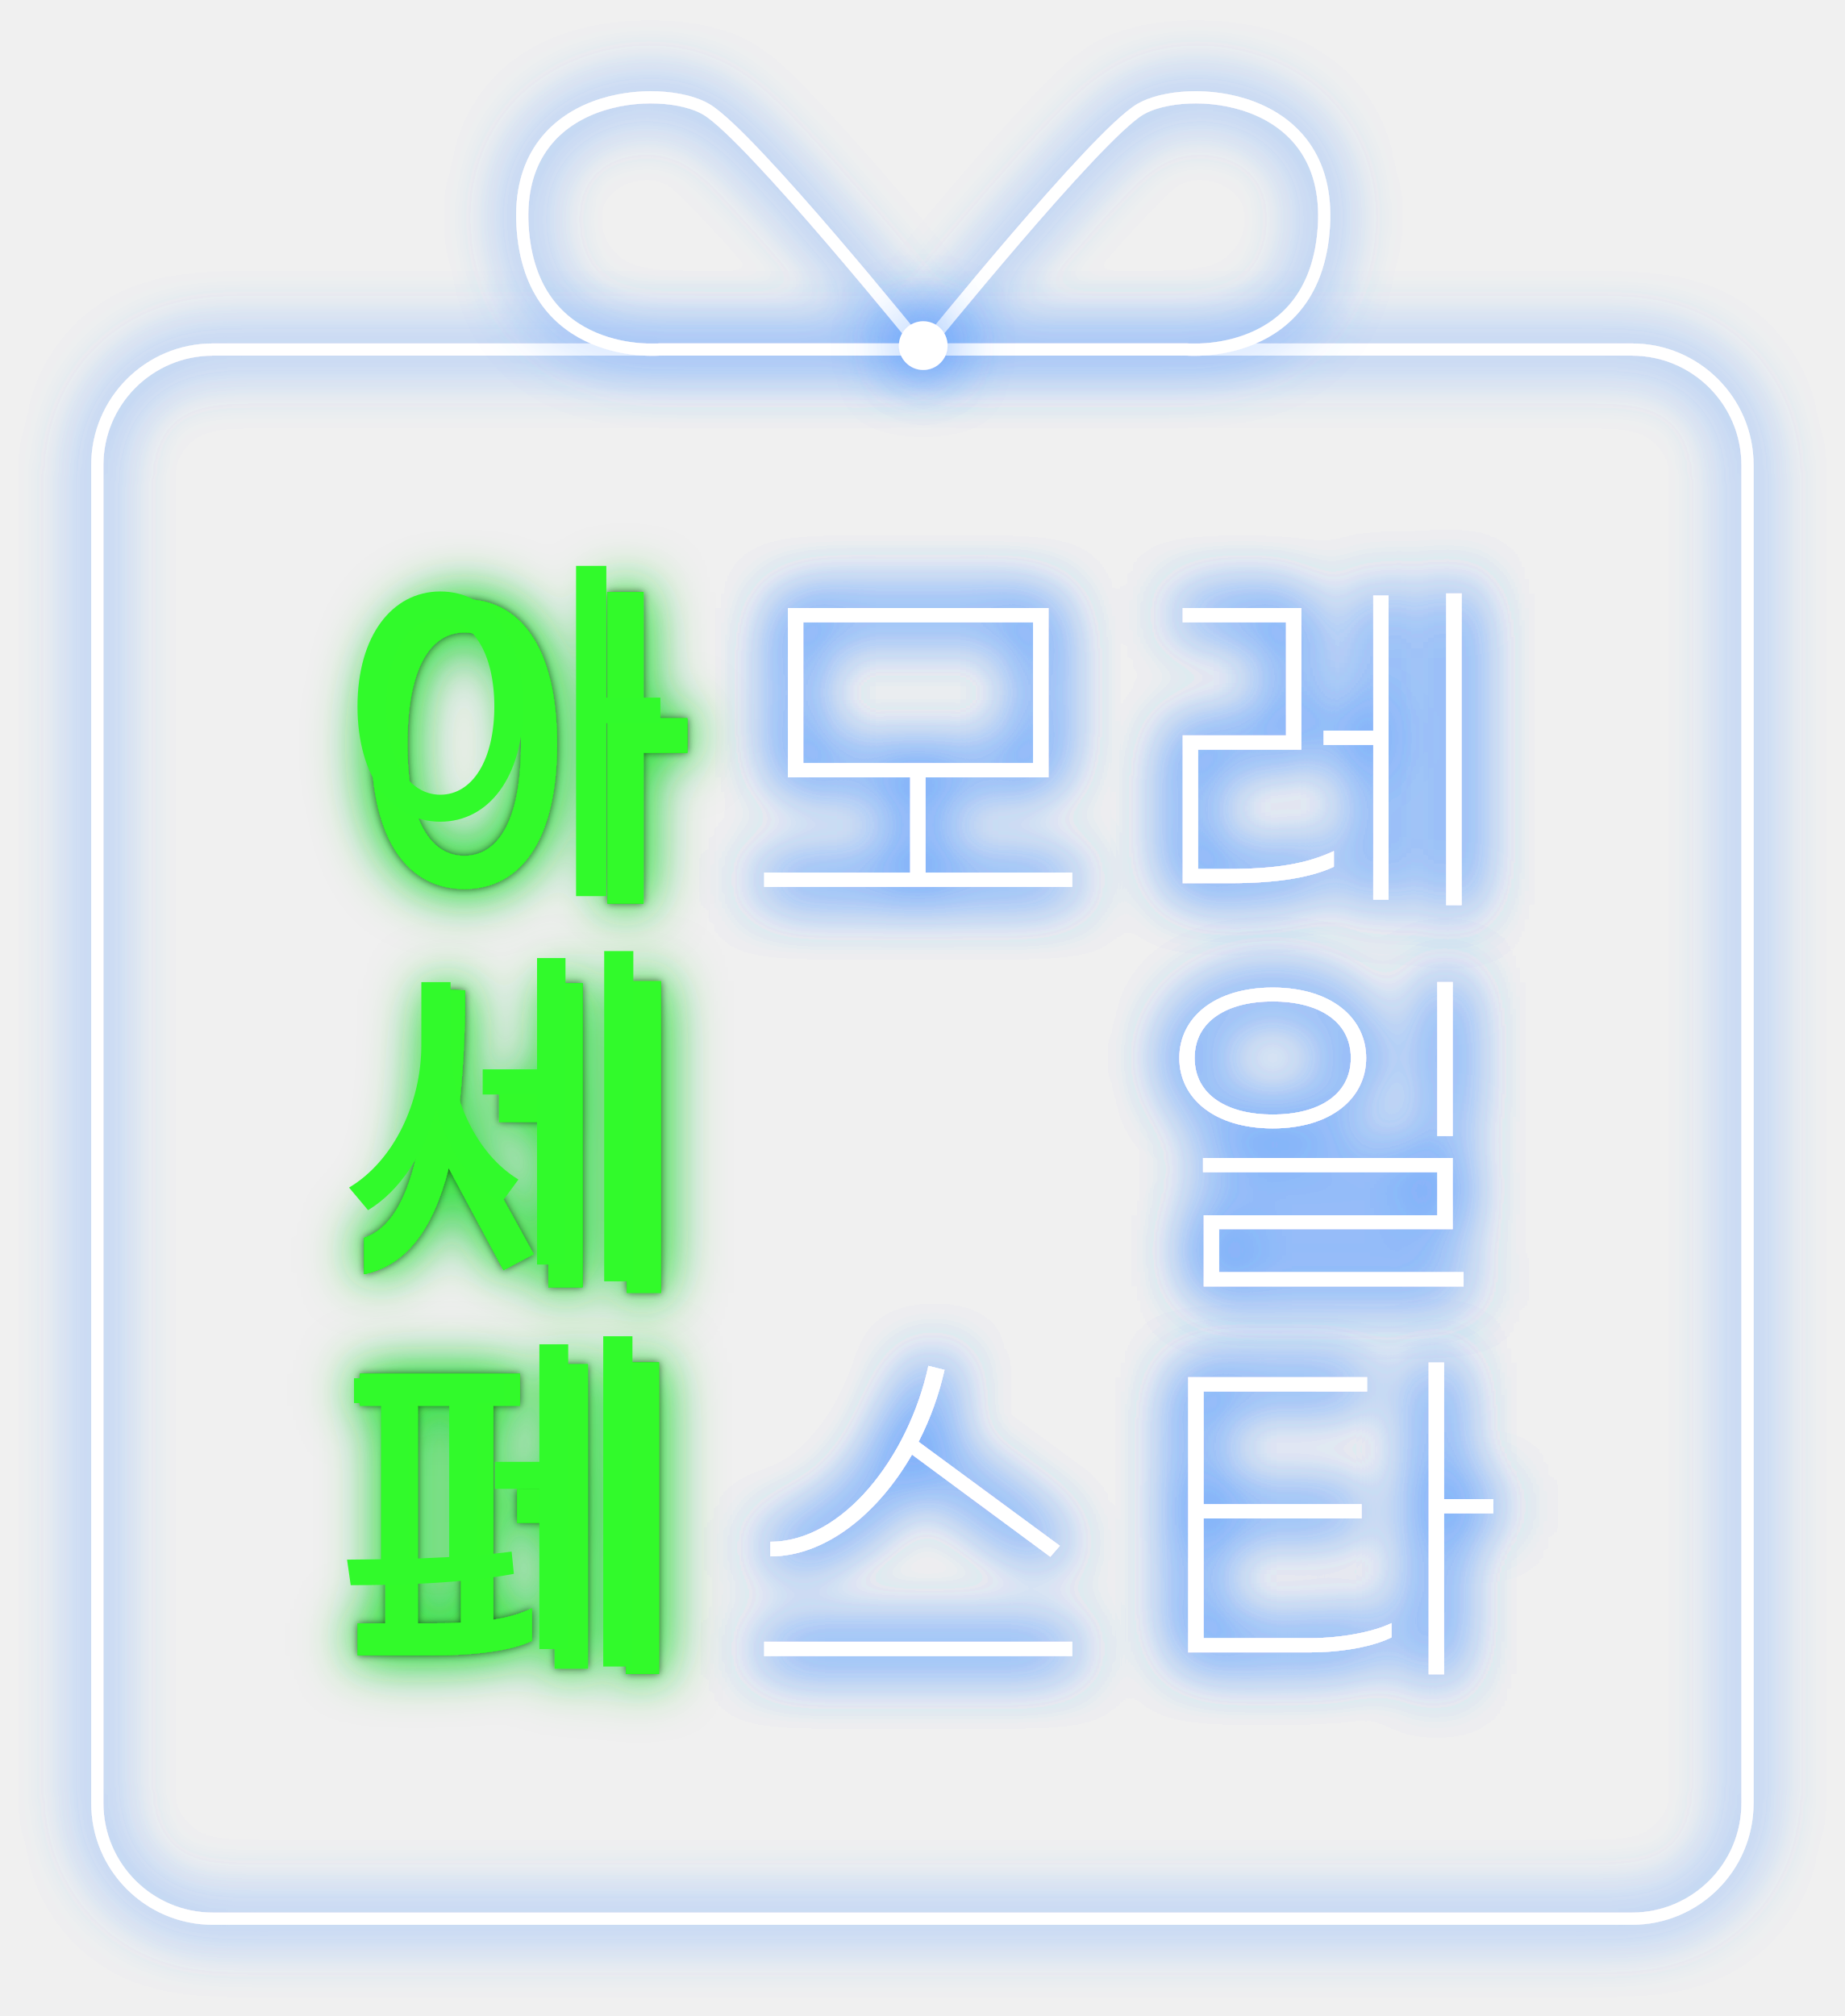
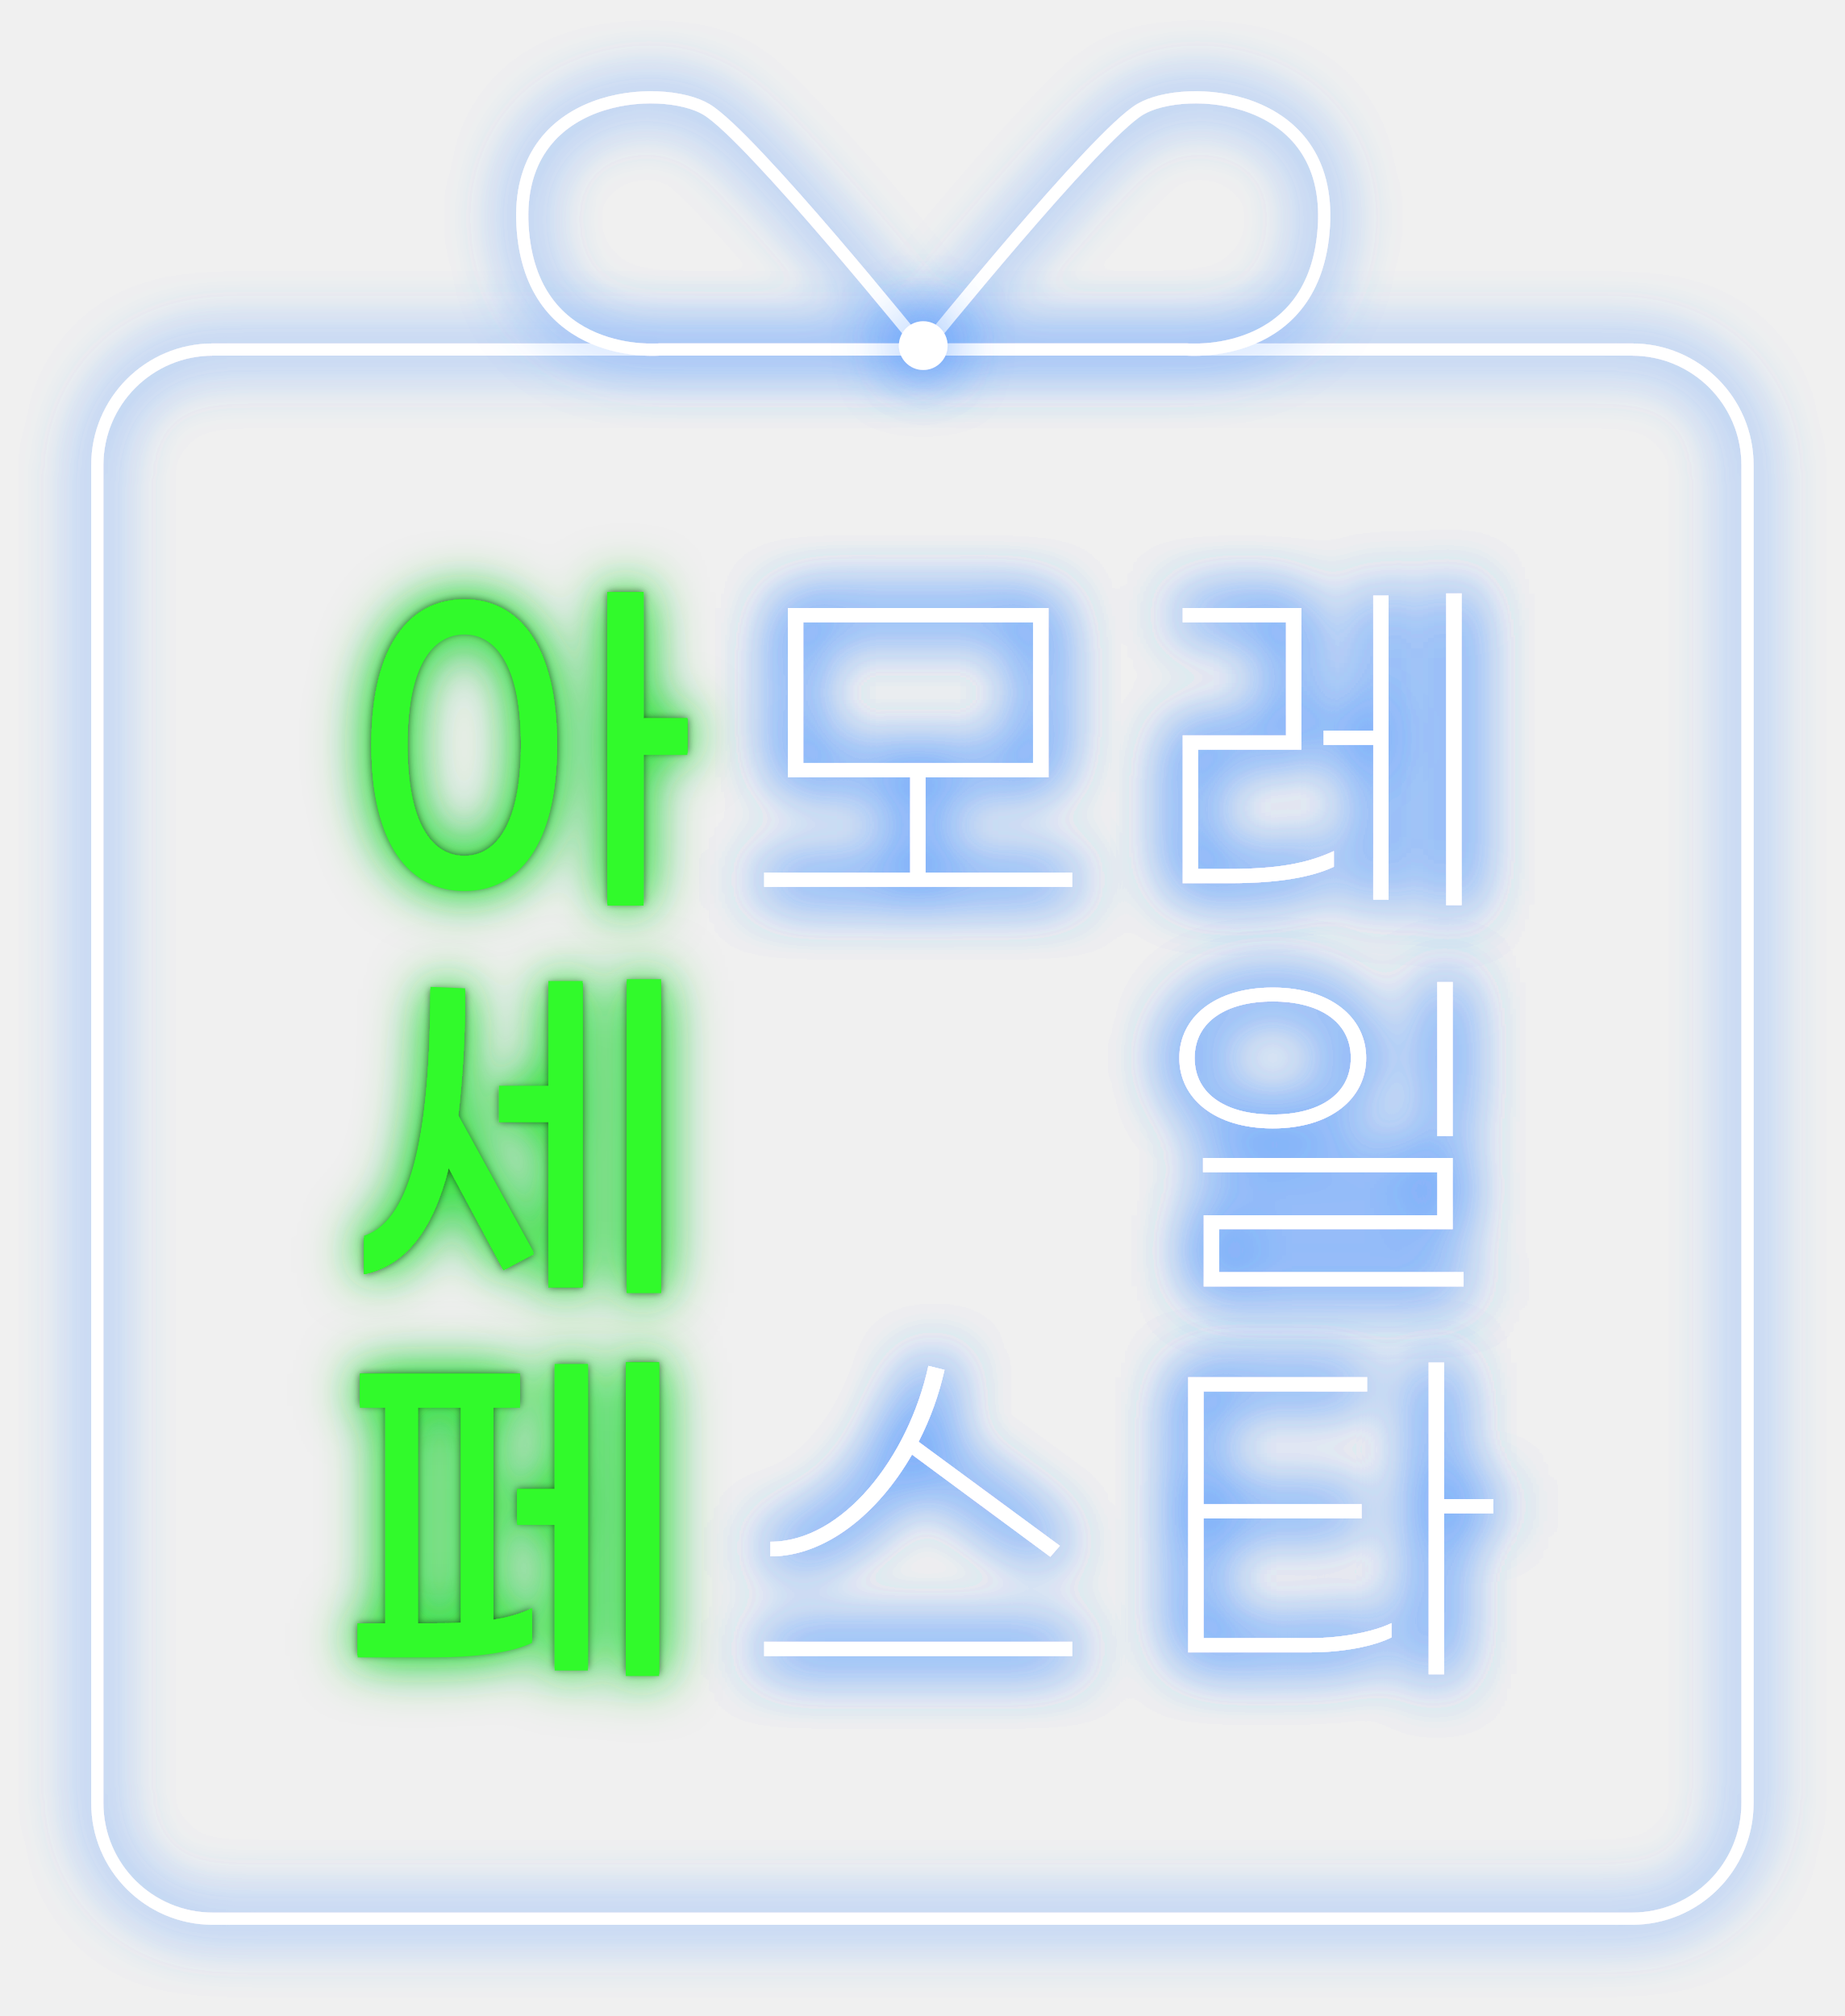
<svg xmlns="http://www.w3.org/2000/svg" width="455" height="497.209" viewBox="0 0 455 497.209">
  <defs>
-     <filter id="패스_2524" x="165.98" y="313.557" width="224.819" height="121.86" filterUnits="userSpaceOnUse">
+     <filter id="패스_2524" x="165.98" y="313.557" width="224.82" height="121.86" filterUnits="userSpaceOnUse">
      <feOffset input="SourceAlpha" />
      <feGaussianBlur stdDeviation="7.5" result="blur" />
      <feFlood flood-color="#4d95ff" />
      <feComposite operator="in" in2="blur" />
      <feComposite in="SourceGraphic" />
    </filter>
-     <filter id="패스_2523" x="165.98" y="123.861" width="216.989" height="121.86" filterUnits="userSpaceOnUse">
+     <filter id="패스_2523" x="165.98" y="123.861" width="216.99" height="121.86" filterUnits="userSpaceOnUse">
      <feOffset input="SourceAlpha" />
      <feGaussianBlur stdDeviation="7.5" result="blur-2" />
      <feFlood flood-color="#4d95ff" />
      <feComposite operator="in" in2="blur-2" />
      <feComposite in="SourceGraphic" />
    </filter>
-     <filter id="패스_2519" x="268.36" y="219.709" width="115.109" height="120.06" filterUnits="userSpaceOnUse">
+     <filter id="패스_2519" x="268.36" y="219.709" width="115.11" height="120.06" filterUnits="userSpaceOnUse">
      <feOffset input="SourceAlpha" />
      <feGaussianBlur stdDeviation="7.5" result="blur-3" />
      <feFlood flood-color="#4d95ff" />
      <feComposite operator="in" in2="blur-3" />
      <feComposite in="SourceGraphic" />
    </filter>
-     <filter id="패스_2524-2" x="165.98" y="313.557" width="224.819" height="121.86" filterUnits="userSpaceOnUse">
+     <filter id="패스_2524-2" x="165.98" y="313.557" width="224.82" height="121.86" filterUnits="userSpaceOnUse">
      <feOffset input="SourceAlpha" />
      <feGaussianBlur stdDeviation="7.5" result="blur-4" />
      <feFlood flood-color="#4d95ff" />
      <feComposite operator="in" in2="blur-4" />
      <feComposite in="SourceGraphic" />
    </filter>
-     <filter id="패스_2523-2" x="165.98" y="123.861" width="216.989" height="121.86" filterUnits="userSpaceOnUse">
+     <filter id="패스_2523-2" x="165.98" y="123.861" width="216.99" height="121.86" filterUnits="userSpaceOnUse">
      <feOffset input="SourceAlpha" />
      <feGaussianBlur stdDeviation="7.5" result="blur-5" />
      <feFlood flood-color="#4d95ff" />
      <feComposite operator="in" in2="blur-5" />
      <feComposite in="SourceGraphic" />
    </filter>
-     <filter id="패스_2519-2" x="268.36" y="219.709" width="115.109" height="120.06" filterUnits="userSpaceOnUse">
+     <filter id="패스_2519-2" x="268.36" y="219.709" width="115.11" height="120.06" filterUnits="userSpaceOnUse">
      <feOffset input="SourceAlpha" />
      <feGaussianBlur stdDeviation="7.5" result="blur-6" />
      <feFlood flood-color="#4d95ff" />
      <feComposite operator="in" in2="blur-6" />
      <feComposite in="SourceGraphic" />
    </filter>
    <filter id="패스_2533" x="69.09" y="123.502" width="122.94" height="121.86" filterUnits="userSpaceOnUse">
      <feOffset input="SourceAlpha" />
      <feGaussianBlur stdDeviation="7.5" result="blur-7" />
      <feFlood flood-color="#00b52e" />
      <feComposite operator="in" in2="blur-7" />
      <feComposite in="SourceGraphic" />
    </filter>
    <filter id="패스_2532" x="67.29" y="219.502" width="118.26" height="121.86" filterUnits="userSpaceOnUse">
      <feOffset input="SourceAlpha" />
      <feGaussianBlur stdDeviation="7.5" result="blur-8" />
      <feFlood flood-color="#00b52e" />
      <feComposite operator="in" in2="blur-8" />
      <feComposite in="SourceGraphic" />
    </filter>
    <filter id="패스_2531" x="65.71" y="313.502" width="119.34" height="121.86" filterUnits="userSpaceOnUse">
      <feOffset input="SourceAlpha" />
      <feGaussianBlur stdDeviation="7.5" result="blur-9" />
      <feFlood flood-color="#00b52e" />
      <feComposite operator="in" in2="blur-9" />
      <feComposite in="SourceGraphic" />
    </filter>
    <filter id="패스_2533-2" x="76.59" y="131.002" width="107.94" height="106.86" filterUnits="userSpaceOnUse">
      <feOffset input="SourceAlpha" />
      <feGaussianBlur stdDeviation="5" result="blur-10" />
      <feFlood flood-color="#31fa2b" flood-opacity="0.8" />
      <feComposite operator="in" in2="blur-10" />
      <feComposite in="SourceGraphic" />
    </filter>
    <filter id="패스_2532-2" x="74.79" y="227.002" width="103.26" height="106.86" filterUnits="userSpaceOnUse">
      <feOffset input="SourceAlpha" />
      <feGaussianBlur stdDeviation="5" result="blur-11" />
      <feFlood flood-color="#31fa2b" flood-opacity="0.8" />
      <feComposite operator="in" in2="blur-11" />
      <feComposite in="SourceGraphic" />
    </filter>
    <filter id="패스_2531-2" x="73.21" y="321.002" width="104.34" height="106.86" filterUnits="userSpaceOnUse">
      <feOffset input="SourceAlpha" />
      <feGaussianBlur stdDeviation="5" result="blur-12" />
      <feFlood flood-color="#31fa2b" flood-opacity="0.8" />
      <feComposite operator="in" in2="blur-12" />
      <feComposite in="SourceGraphic" />
    </filter>
    <filter id="패스_2533-3" x="88.59" y="143.002" width="83.94" height="82.86" filterUnits="userSpaceOnUse">
      <feOffset input="SourceAlpha" />
      <feGaussianBlur stdDeviation="1" result="blur-13" />
      <feFlood flood-opacity="0.6" />
      <feComposite operator="in" in2="blur-13" />
      <feComposite in="SourceGraphic" />
    </filter>
    <filter id="패스_2532-3" x="86.79" y="239.002" width="79.26" height="82.86" filterUnits="userSpaceOnUse">
      <feOffset input="SourceAlpha" />
      <feGaussianBlur stdDeviation="1" result="blur-14" />
      <feFlood flood-opacity="0.6" />
      <feComposite operator="in" in2="blur-14" />
      <feComposite in="SourceGraphic" />
    </filter>
    <filter id="패스_2531-3" x="85.21" y="333.002" width="80.34" height="82.86" filterUnits="userSpaceOnUse">
      <feOffset input="SourceAlpha" />
      <feGaussianBlur stdDeviation="1" result="blur-15" />
      <feFlood flood-opacity="0.6" />
      <feComposite operator="in" in2="blur-15" />
      <feComposite in="SourceGraphic" />
    </filter>
-     <filter id="아">
+     <filter id="패스_2537">
      <feOffset dx="1" dy="2" input="SourceAlpha" />
      <feGaussianBlur stdDeviation="1.5" result="blur-16" />
      <feFlood flood-opacity="0" result="color" />
      <feComposite operator="out" in="SourceGraphic" in2="blur-16" />
      <feComposite operator="in" in="color" />
      <feComposite operator="in" in2="SourceGraphic" />
    </filter>
-     <filter id="세">
+     <filter id="패스_2536">
      <feOffset dx="1" dy="2" input="SourceAlpha" />
      <feGaussianBlur stdDeviation="1.5" result="blur-17" />
      <feFlood flood-opacity="0" result="color-2" />
      <feComposite operator="out" in="SourceGraphic" in2="blur-17" />
      <feComposite operator="in" in="color-2" />
      <feComposite operator="in" in2="SourceGraphic" />
    </filter>
-     <filter id="페">
+     <filter id="패스_2535">
      <feOffset dx="1" dy="2" input="SourceAlpha" />
      <feGaussianBlur stdDeviation="1.5" result="blur-18" />
      <feFlood flood-opacity="0" result="color-3" />
      <feComposite operator="out" in="SourceGraphic" in2="blur-18" />
      <feComposite operator="in" in="color-3" />
      <feComposite operator="in" in2="SourceGraphic" />
    </filter>
    <filter id="사각형_562" x="0" y="62.209" width="455" height="435" filterUnits="userSpaceOnUse">
      <feOffset input="SourceAlpha" />
      <feGaussianBlur stdDeviation="7.5" result="blur-19" />
      <feFlood flood-color="#4d95ff" />
      <feComposite operator="in" in2="blur-19" />
      <feComposite in="SourceGraphic" />
    </filter>
    <filter id="패스_275" x="203.703" y="0" width="146.913" height="110.321" filterUnits="userSpaceOnUse">
      <feOffset input="SourceAlpha" />
      <feGaussianBlur stdDeviation="7.5" result="blur-20" />
      <feFlood flood-color="#4d95ff" />
      <feComposite operator="in" in2="blur-20" />
      <feComposite in="SourceGraphic" />
    </filter>
    <filter id="패스_276" x="104.791" y="0" width="146.912" height="110.321" filterUnits="userSpaceOnUse">
      <feOffset input="SourceAlpha" />
      <feGaussianBlur stdDeviation="7.5" result="blur-21" />
      <feFlood flood-color="#4d95ff" />
      <feComposite operator="in" in2="blur-21" />
      <feComposite in="SourceGraphic" />
    </filter>
    <filter id="타원_21" x="199.203" y="56.742" width="57" height="57" filterUnits="userSpaceOnUse">
      <feOffset input="SourceAlpha" />
      <feGaussianBlur stdDeviation="7.5" result="blur-22" />
      <feFlood flood-color="#4d95ff" />
      <feComposite operator="in" in2="blur-22" />
      <feComposite in="SourceGraphic" />
    </filter>
-     <filter id="패스_2524-3" x="165.98" y="313.557" width="224.819" height="121.86" filterUnits="userSpaceOnUse">
+     <filter id="패스_2524-3" x="165.98" y="313.557" width="224.82" height="121.86" filterUnits="userSpaceOnUse">
      <feOffset input="SourceAlpha" />
      <feGaussianBlur stdDeviation="7.5" result="blur-23" />
      <feFlood flood-color="#4d95ff" />
      <feComposite operator="in" in2="blur-23" />
      <feComposite in="SourceGraphic" />
    </filter>
-     <filter id="패스_2523-3" x="165.98" y="123.861" width="216.989" height="121.86" filterUnits="userSpaceOnUse">
+     <filter id="패스_2523-3" x="165.98" y="123.861" width="216.99" height="121.86" filterUnits="userSpaceOnUse">
      <feOffset input="SourceAlpha" />
      <feGaussianBlur stdDeviation="7.5" result="blur-24" />
      <feFlood flood-color="#4d95ff" />
      <feComposite operator="in" in2="blur-24" />
      <feComposite in="SourceGraphic" />
    </filter>
-     <filter id="패스_2519-3" x="268.36" y="219.709" width="115.109" height="120.06" filterUnits="userSpaceOnUse">
+     <filter id="패스_2519-3" x="268.36" y="219.709" width="115.11" height="120.06" filterUnits="userSpaceOnUse">
      <feOffset input="SourceAlpha" />
      <feGaussianBlur stdDeviation="7.5" result="blur-25" />
      <feFlood flood-color="#4d95ff" />
      <feComposite operator="in" in2="blur-25" />
      <feComposite in="SourceGraphic" />
    </filter>
-     <filter id="패스_2524-4" x="165.98" y="313.557" width="224.819" height="121.86" filterUnits="userSpaceOnUse">
+     <filter id="패스_2524-4" x="165.98" y="313.557" width="224.82" height="121.86" filterUnits="userSpaceOnUse">
      <feOffset input="SourceAlpha" />
      <feGaussianBlur stdDeviation="7.5" result="blur-26" />
      <feFlood flood-color="#4d95ff" />
      <feComposite operator="in" in2="blur-26" />
      <feComposite in="SourceGraphic" />
    </filter>
-     <filter id="패스_2523-4" x="165.98" y="123.861" width="216.989" height="121.86" filterUnits="userSpaceOnUse">
+     <filter id="패스_2523-4" x="165.98" y="123.861" width="216.99" height="121.86" filterUnits="userSpaceOnUse">
      <feOffset input="SourceAlpha" />
      <feGaussianBlur stdDeviation="7.5" result="blur-27" />
      <feFlood flood-color="#4d95ff" />
      <feComposite operator="in" in2="blur-27" />
      <feComposite in="SourceGraphic" />
    </filter>
-     <filter id="패스_2519-4" x="268.36" y="219.709" width="115.109" height="120.06" filterUnits="userSpaceOnUse">
+     <filter id="패스_2519-4" x="268.36" y="219.709" width="115.11" height="120.06" filterUnits="userSpaceOnUse">
      <feOffset input="SourceAlpha" />
      <feGaussianBlur stdDeviation="7.5" result="blur-28" />
      <feFlood flood-color="#4d95ff" />
      <feComposite operator="in" in2="blur-28" />
      <feComposite in="SourceGraphic" />
    </filter>
    <filter id="사각형_562-2" x="0" y="62.209" width="455" height="435" filterUnits="userSpaceOnUse">
      <feOffset input="SourceAlpha" />
      <feGaussianBlur stdDeviation="7.5" result="blur-29" />
      <feFlood flood-color="#4d95ff" />
      <feComposite operator="in" in2="blur-29" />
      <feComposite in="SourceGraphic" />
    </filter>
    <filter id="패스_275-2" x="203.703" y="0" width="146.913" height="110.321" filterUnits="userSpaceOnUse">
      <feOffset input="SourceAlpha" />
      <feGaussianBlur stdDeviation="7.5" result="blur-30" />
      <feFlood flood-color="#4d95ff" />
      <feComposite operator="in" in2="blur-30" />
      <feComposite in="SourceGraphic" />
    </filter>
    <filter id="패스_276-2" x="104.791" y="0" width="146.912" height="110.321" filterUnits="userSpaceOnUse">
      <feOffset input="SourceAlpha" />
      <feGaussianBlur stdDeviation="7.5" result="blur-31" />
      <feFlood flood-color="#4d95ff" />
      <feComposite operator="in" in2="blur-31" />
      <feComposite in="SourceGraphic" />
    </filter>
    <filter id="타원_21-2" x="199.203" y="56.742" width="57" height="57" filterUnits="userSpaceOnUse">
      <feOffset input="SourceAlpha" />
      <feGaussianBlur stdDeviation="7.5" result="blur-32" />
      <feFlood flood-color="#4d95ff" />
      <feComposite operator="in" in2="blur-32" />
      <feComposite in="SourceGraphic" />
    </filter>
  </defs>
  <g id="_아세페" data-name="+ 아세페" transform="translate(-147.5 -105.998)">
    <g id="_아세페-2" data-name="+ 아세페" transform="translate(20 39.707)">
      <g id="그룹_804" data-name="그룹 804" transform="translate(13.495 -54.347)">
        <g id="그룹_803" data-name="그룹 803" transform="translate(194.66 245.5)">
          <g id="그룹_862" data-name="그룹 862">
            <g transform="matrix(1, 0, 0, 1, -80.65, -124.86)" filter="url(#패스_2524)">
              <path id="패스_2524-5" data-name="패스 2524" d="M-51.57-44.82l34.11,25.2,2.34-2.7L-49.95-47.97A74.347,74.347,0,0,0-43.56-65.7l-3.96-.99C-52.47-44.1-68.67-23.31-86.49-23.31v3.6C-72.99-19.71-60.03-30.15-51.57-44.82ZM-88.02,1.35V4.86h75.96V1.35ZM91.8-33.84H79.65V-67.5H75.87V9.36h3.78V-30.33H91.8ZM20.34.45V-29.07H59.31v-3.51H20.34V-60.39H60.66V-63.9H16.56V3.96H46.8c7.38,0,15.21-1.35,19.89-3.69V-3.24C62.01-.99,54.09.45,46.8.45Z" transform="translate(276.5 403.56)" fill="#fff" />
            </g>
            <g transform="matrix(1, 0, 0, 1, -80.65, -124.86)" filter="url(#패스_2523)">
              <path id="패스_2523-5" data-name="패스 2523" d="M-48.24,1.35V-22.14h30.33V-63.9H-82.17v41.76h30.15V1.35h-36V4.86h75.96V1.35ZM-78.39-60.39h56.7v34.74h-56.7ZM80.19-67.5V9.36h3.78V-67.5Zm-18,33.84H49.95v3.51H62.19V8.01h3.78V-66.96H62.19ZM18.99.45V-28.98H44.46V-63.9H15.21v3.51H40.68v27.9H15.21V3.96h11.7c12.06,0,20.16-1.53,25.56-4.05V-3.96C45.9-.9,38.52.45,26.64.45Z" transform="translate(276.5 213.86)" fill="#fff" />
            </g>
            <g transform="matrix(1, 0, 0, 1, -80.65, -124.86)" filter="url(#패스_2519)">
              <path id="패스_2519-5" data-name="패스 2519" d="M31.77-67.5H27.99v37.98h3.78ZM-12.6-66.15c-14.4,0-23.04,7.47-23.04,17.37S-27-31.41-12.6-31.41s23.04-7.47,23.04-17.37S1.8-66.15-12.6-66.15Zm0,3.42c11.16,0,19.26,4.77,19.26,13.95S-1.44-34.83-12.6-34.83-31.86-39.6-31.86-48.78-23.76-62.73-12.6-62.73ZM31.77-24.12H-29.79v3.51H27.99V-9.99h-57.6V7.56H34.47V4.05h-60.3V-6.57h57.6Z" transform="translate(326.5 309.71)" fill="#fff" />
            </g>
          </g>
          <g id="그룹_864" data-name="그룹 864">
            <g transform="matrix(1, 0, 0, 1, -80.65, -124.86)" filter="url(#패스_2524-2)">
              <path id="패스_2524-6" data-name="패스 2524" d="M-51.57-44.82l34.11,25.2,2.34-2.7L-49.95-47.97A74.347,74.347,0,0,0-43.56-65.7l-3.96-.99C-52.47-44.1-68.67-23.31-86.49-23.31v3.6C-72.99-19.71-60.03-30.15-51.57-44.82ZM-88.02,1.35V4.86h75.96V1.35ZM91.8-33.84H79.65V-67.5H75.87V9.36h3.78V-30.33H91.8ZM20.34.45V-29.07H59.31v-3.51H20.34V-60.39H60.66V-63.9H16.56V3.96H46.8c7.38,0,15.21-1.35,19.89-3.69V-3.24C62.01-.99,54.09.45,46.8.45Z" transform="translate(276.5 403.56)" fill="#fff" />
            </g>
            <g transform="matrix(1, 0, 0, 1, -80.65, -124.86)" filter="url(#패스_2523-2)">
              <path id="패스_2523-6" data-name="패스 2523" d="M-48.24,1.35V-22.14h30.33V-63.9H-82.17v41.76h30.15V1.35h-36V4.86h75.96V1.35ZM-78.39-60.39h56.7v34.74h-56.7ZM80.19-67.5V9.36h3.78V-67.5Zm-18,33.84H49.95v3.51H62.19V8.01h3.78V-66.96H62.19ZM18.99.45V-28.98H44.46V-63.9H15.21v3.51H40.68v27.9H15.21V3.96h11.7c12.06,0,20.16-1.53,25.56-4.05V-3.96C45.9-.9,38.52.45,26.64.45Z" transform="translate(276.5 213.86)" fill="#fff" />
            </g>
            <g transform="matrix(1, 0, 0, 1, -80.65, -124.86)" filter="url(#패스_2519-2)">
              <path id="패스_2519-6" data-name="패스 2519" d="M31.77-67.5H27.99v37.98h3.78ZM-12.6-66.15c-14.4,0-23.04,7.47-23.04,17.37S-27-31.41-12.6-31.41s23.04-7.47,23.04-17.37S1.8-66.15-12.6-66.15Zm0,3.42c11.16,0,19.26,4.77,19.26,13.95S-1.44-34.83-12.6-34.83-31.86-39.6-31.86-48.78-23.76-62.73-12.6-62.73ZM31.77-24.12H-29.79v3.51H27.99V-9.99h-57.6V7.56H34.47V4.05h-60.3V-6.57h57.6Z" transform="translate(326.5 309.71)" fill="#fff" />
            </g>
          </g>
        </g>
        <g id="그룹_889" data-name="그룹 889" transform="translate(-33.495 14.64)">
          <g id="그룹_885" data-name="그룹 885">
            <g transform="matrix(1, 0, 0, 1, 147.5, 106)" filter="url(#패스_2533)">
              <path id="패스_2533-4" data-name="패스 2533" d="M42.03-36.36H31.23V-67.5H22.32V9.36h8.91V-27.81h10.8ZM-12.96-65.7c-13.5,0-22.95,11.34-22.95,35.73S-26.46,5.76-12.96,5.76C.45,5.76,9.9-5.58,9.9-29.97S.45-65.7-12.96-65.7Zm0,63.27C-20.97-2.43-27-10.44-27-29.97c0-19.44,6.03-27.54,14.04-27.54,7.92,0,13.95,8.1,13.95,27.54C.99-10.44-5.04-2.43-12.96-2.43Z" transform="translate(127.5 213.5)" fill="#31fa2b" />
            </g>
            <g transform="matrix(1, 0, 0, 1, 147.5, 106)" filter="url(#패스_2532)">
              <path id="패스_2532-4" data-name="패스 2532" d="M27.09-67.5V9.36h8.46V-67.5ZM7.74-41.22H-4.41v8.46H7.74V8.01H16.2V-67.05H7.74ZM-12.78-65.25l-8.55-.36c-.09,34.29-4.23,57.42-16.38,61.38v9C-27.45,2.61-20.7-6.03-16.83-21.42l13.5,25.2L4.14-.18-14.49-34.02A260.652,260.652,0,0,0-12.78-65.25Z" transform="translate(127.5 309.5)" fill="#31fa2b" />
            </g>
            <g transform="matrix(1, 0, 0, 1, 147.5, 106)" filter="url(#패스_2531)">
              <path id="패스_2531-4" data-name="패스 2531" d="M27.36-67.5V9.36h8.19V-67.5ZM9.81-36.27H.54v8.37H9.81V8.01H18V-67.05H9.81ZM-5.31-56.79H1.26v-7.92H-38.25v7.92h6.3V-3.15h-6.84V4.77h18.45C-9.63,4.77-.72,3.6,4.23,1.17V-6.84A34.062,34.062,0,0,1-5.31-4.05ZM-23.94-3.15V-56.79h10.62V-3.33c-2.07.18-4.32.18-6.75.18Z" transform="translate(127 403.5)" fill="#31fa2b" />
            </g>
          </g>
          <g id="그룹_887" data-name="그룹 887">
            <g transform="matrix(1, 0, 0, 1, 147.5, 106)" filter="url(#패스_2533-2)">
              <path id="패스_2533-5" data-name="패스 2533" d="M42.03-36.36H31.23V-67.5H22.32V9.36h8.91V-27.81h10.8ZM-12.96-65.7c-13.5,0-22.95,11.34-22.95,35.73S-26.46,5.76-12.96,5.76C.45,5.76,9.9-5.58,9.9-29.97S.45-65.7-12.96-65.7Zm0,63.27C-20.97-2.43-27-10.44-27-29.97c0-19.44,6.03-27.54,14.04-27.54,7.92,0,13.95,8.1,13.95,27.54C.99-10.44-5.04-2.43-12.96-2.43Z" transform="translate(127.5 213.5)" fill="#31fa2b" />
            </g>
            <g transform="matrix(1, 0, 0, 1, 147.5, 106)" filter="url(#패스_2532-2)">
              <path id="패스_2532-5" data-name="패스 2532" d="M27.09-67.5V9.36h8.46V-67.5ZM7.74-41.22H-4.41v8.46H7.74V8.01H16.2V-67.05H7.74ZM-12.78-65.25l-8.55-.36c-.09,34.29-4.23,57.42-16.38,61.38v9C-27.45,2.61-20.7-6.03-16.83-21.42l13.5,25.2L4.14-.18-14.49-34.02A260.652,260.652,0,0,0-12.78-65.25Z" transform="translate(127.5 309.5)" fill="#31fa2b" />
            </g>
            <g transform="matrix(1, 0, 0, 1, 147.5, 106)" filter="url(#패스_2531-2)">
              <path id="패스_2531-5" data-name="패스 2531" d="M27.36-67.5V9.36h8.19V-67.5ZM9.81-36.27H.54v8.37H9.81V8.01H18V-67.05H9.81ZM-5.31-56.79H1.26v-7.92H-38.25v7.92h6.3V-3.15h-6.84V4.77h18.45C-9.63,4.77-.72,3.6,4.23,1.17V-6.84A34.062,34.062,0,0,1-5.31-4.05ZM-23.94-3.15V-56.79h10.62V-3.33c-2.07.18-4.32.18-6.75.18Z" transform="translate(127 403.5)" fill="#31fa2b" />
            </g>
          </g>
          <g id="그룹_888" data-name="그룹 888">
            <g transform="matrix(1, 0, 0, 1, 147.5, 106)" filter="url(#패스_2533-3)">
              <path id="패스_2533-6" data-name="패스 2533" d="M42.03-36.36H31.23V-67.5H22.32V9.36h8.91V-27.81h10.8ZM-12.96-65.7c-13.5,0-22.95,11.34-22.95,35.73S-26.46,5.76-12.96,5.76C.45,5.76,9.9-5.58,9.9-29.97S.45-65.7-12.96-65.7Zm0,63.27C-20.97-2.43-27-10.44-27-29.97c0-19.44,6.03-27.54,14.04-27.54,7.92,0,13.95,8.1,13.95,27.54C.99-10.44-5.04-2.43-12.96-2.43Z" transform="translate(127.5 213.5)" fill="#31fa2b" />
            </g>
            <g transform="matrix(1, 0, 0, 1, 147.5, 106)" filter="url(#패스_2532-3)">
              <path id="패스_2532-6" data-name="패스 2532" d="M27.09-67.5V9.36h8.46V-67.5ZM7.74-41.22H-4.41v8.46H7.74V8.01H16.2V-67.05H7.74ZM-12.78-65.25l-8.55-.36c-.09,34.29-4.23,57.42-16.38,61.38v9C-27.45,2.61-20.7-6.03-16.83-21.42l13.5,25.2L4.14-.18-14.49-34.02A260.652,260.652,0,0,0-12.78-65.25Z" transform="translate(127.5 309.5)" fill="#31fa2b" />
            </g>
            <g transform="matrix(1, 0, 0, 1, 147.5, 106)" filter="url(#패스_2531-3)">
              <path id="패스_2531-6" data-name="패스 2531" d="M27.36-67.5V9.36h8.19V-67.5ZM9.81-36.27H.54v8.37H9.81V8.01H18V-67.05H9.81ZM-5.31-56.79H1.26v-7.92H-38.25v7.92h6.3V-3.15h-6.84V4.77h18.45C-9.63,4.77-.72,3.6,4.23,1.17V-6.84A34.062,34.062,0,0,1-5.31-4.05ZM-23.94-3.15V-56.79h10.62V-3.33c-2.07.18-4.32.18-6.75.18Z" transform="translate(127 403.5)" fill="#31fa2b" />
            </g>
          </g>
          <g id="그룹_886" data-name="그룹 886">
            <g data-type="innerShadowGroup">
-               <text id="아-2" data-name="아" transform="translate(275 320)" fill="#31fa2b" font-size="90" font-family="MalgunGothic, Malgun Gothic">
-                 <tspan x="-45" y="0">아</tspan>
-               </text>
-               <g transform="matrix(1, 0, 0, 1, 147.5, 106)" filter="url(#아)">
-                 <text id="아-3" data-name="아" transform="translate(127.5 214)" fill="#fff" font-size="90" font-family="MalgunGothic, Malgun Gothic">
-                   <tspan x="-45" y="0">아</tspan>
-                 </text>
+               <path id="패스_2537-2" data-name="패스 2537" d="M42.03-36.36H31.23V-67.5H22.32V9.36h8.91V-27.81h10.8ZM-12.96-65.7c-13.5,0-22.95,11.34-22.95,35.73S-26.46,5.76-12.96,5.76C.45,5.76,9.9-5.58,9.9-29.97S.45-65.7-12.96-65.7Zm0,63.27C-20.97-2.43-27-10.44-27-29.97c0-19.44,6.03-27.54,14.04-27.54,7.92,0,13.95,8.1,13.95,27.54C.99-10.44-5.04-2.43-12.96-2.43Z" transform="translate(275 320)" fill="#31fa2b" />
+               <g transform="matrix(1, 0, 0, 1, 147.5, 106)" filter="url(#패스_2537)">
+                 <path id="패스_2537-3" data-name="패스 2537" d="M42.03-36.36H31.23V-67.5H22.32V9.36h8.91V-27.81h10.8ZM-12.96-65.7c-13.5,0-22.95,11.34-22.95,35.73S-26.46,5.76-12.96,5.76C.45,5.76,9.9-5.58,9.9-29.97S.45-65.7-12.96-65.7Zm0,63.27C-20.97-2.43-27-10.44-27-29.97c0-19.44,6.03-27.54,14.04-27.54,7.92,0,13.95,8.1,13.95,27.54C.99-10.44-5.04-2.43-12.96-2.43Z" transform="translate(127.5 214)" fill="#fff" />
              </g>
            </g>
            <g data-type="innerShadowGroup">
-               <text id="세-2" data-name="세" transform="translate(275 415)" fill="#31fa2b" font-size="90" font-family="MalgunGothic, Malgun Gothic">
-                 <tspan x="-45" y="0">세</tspan>
-               </text>
-               <g transform="matrix(1, 0, 0, 1, 147.5, 106)" filter="url(#세)">
-                 <text id="세-3" data-name="세" transform="translate(127.5 309)" fill="#fff" font-size="90" font-family="MalgunGothic, Malgun Gothic">
-                   <tspan x="-45" y="0">세</tspan>
-                 </text>
+               <path id="패스_2536-2" data-name="패스 2536" d="M27.09-67.5V9.36h8.46V-67.5ZM7.74-41.22H-4.41v8.46H7.74V8.01H16.2V-67.05H7.74ZM-12.78-65.25l-8.55-.36c-.09,34.29-4.23,57.42-16.38,61.38v9C-27.45,2.61-20.7-6.03-16.83-21.42l13.5,25.2L4.14-.18-14.49-34.02A260.652,260.652,0,0,0-12.78-65.25Z" transform="translate(275 415)" fill="#31fa2b" />
+               <g transform="matrix(1, 0, 0, 1, 147.5, 106)" filter="url(#패스_2536)">
+                 <path id="패스_2536-3" data-name="패스 2536" d="M27.09-67.5V9.36h8.46V-67.5ZM7.74-41.22H-4.41v8.46H7.74V8.01H16.2V-67.05H7.74ZM-12.78-65.25l-8.55-.36c-.09,34.29-4.23,57.42-16.38,61.38v9C-27.45,2.61-20.7-6.03-16.83-21.42l13.5,25.2L4.14-.18-14.49-34.02A260.652,260.652,0,0,0-12.78-65.25Z" transform="translate(127.5 309)" fill="#fff" />
              </g>
            </g>
            <g data-type="innerShadowGroup">
-               <text id="페-2" data-name="페" transform="translate(274.5 510)" fill="#31fa2b" font-size="90" font-family="MalgunGothic, Malgun Gothic">
-                 <tspan x="-45" y="0">페</tspan>
-               </text>
-               <g transform="matrix(1, 0, 0, 1, 147.5, 106)" filter="url(#페)">
-                 <text id="페-3" data-name="페" transform="translate(127 404)" fill="#fff" font-size="90" font-family="MalgunGothic, Malgun Gothic">
-                   <tspan x="-45" y="0">페</tspan>
-                 </text>
+               <path id="패스_2535-2" data-name="패스 2535" d="M27.36-67.5V9.36h8.19V-67.5ZM9.81-36.27H.54v8.37H9.81V8.01H18V-67.05H9.81ZM-5.31-56.79H1.26v-7.92H-38.25v7.92h6.3V-3.15h-6.84V4.77h18.45C-9.63,4.77-.72,3.6,4.23,1.17V-6.84A34.062,34.062,0,0,1-5.31-4.05ZM-23.94-3.15V-56.79h10.62V-3.33c-2.07.18-4.32.18-6.75.18Z" transform="translate(274.5 510)" fill="#31fa2b" />
+               <g transform="matrix(1, 0, 0, 1, 147.5, 106)" filter="url(#패스_2535)">
+                 <path id="패스_2535-3" data-name="패스 2535" d="M27.36-67.5V9.36h8.19V-67.5ZM9.81-36.27H.54v8.37H9.81V8.01H18V-67.05H9.81ZM-5.31-56.79H1.26v-7.92H-38.25v7.92h6.3V-3.15h-6.84V4.77h18.45C-9.63,4.77-.72,3.6,4.23,1.17V-6.84A34.062,34.062,0,0,1-5.31-4.05ZM-23.94-3.15V-56.79h10.62V-3.33c-2.07.18-4.32.18-6.75.18Z" transform="translate(127 404)" fill="#fff" />
              </g>
            </g>
          </g>
        </g>
      </g>
      <g transform="matrix(1, 0, 0, 1, 127.5, 66.29)" filter="url(#사각형_562)">
        <g id="사각형_562-3" data-name="사각형 562" transform="translate(22.5 84.71)" fill="none" stroke="#fff" stroke-width="3">
          <rect width="410" height="390" rx="30" stroke="none" />
          <rect x="1.5" y="1.5" width="407" height="387" rx="28.5" fill="none" />
        </g>
      </g>
      <g id="_리본" data-name=" + 리본" transform="translate(-20.297 -6414.469)">
        <g transform="matrix(1, 0, 0, 1, 147.8, 6480.76)" filter="url(#패스_275)">
          <path id="패스_275-3" data-name="패스 275" d="M9251.5-15973.042h65.014s31.821,2.827,33.812-30.446-34.4-35.317-45.354-28.769S9251.5-15973.042,9251.5-15973.042Z" transform="translate(-9023.8 16059.24)" fill="none" stroke="#fff" stroke-linecap="round" stroke-linejoin="round" stroke-width="3" />
        </g>
        <g transform="matrix(1, 0, 0, 1, 147.8, 6480.76)" filter="url(#패스_276)">
          <path id="패스_276-3" data-name="패스 276" d="M9350.4-15973.042h-65.014s-31.821,2.827-33.812-30.446,34.4-35.317,45.354-28.769S9350.4-15973.042,9350.4-15973.042Z" transform="translate(-9122.7 16059.24)" fill="none" stroke="#fff" stroke-linecap="round" stroke-linejoin="round" stroke-width="3" />
        </g>
        <g transform="matrix(1, 0, 0, 1, 147.8, 6480.76)" filter="url(#타원_21)">
          <circle id="타원_21-3" data-name="타원 21" cx="6" cy="6" r="6" transform="translate(221.7 79.24)" fill="#fff" />
        </g>
      </g>
    </g>
    <g id="_아세페-3" data-name="+ 아세페" transform="translate(20 39.707)" opacity="0.6">
      <g id="그룹_804-2" data-name="그룹 804" transform="translate(13.495 -54.347)">
        <g id="그룹_803-2" data-name="그룹 803" transform="translate(194.66 245.5)">
          <g id="그룹_862-2" data-name="그룹 862">
            <g transform="matrix(1, 0, 0, 1, -80.65, -124.86)" filter="url(#패스_2524-3)">
              <path id="패스_2524-7" data-name="패스 2524" d="M-51.57-44.82l34.11,25.2,2.34-2.7L-49.95-47.97A74.347,74.347,0,0,0-43.56-65.7l-3.96-.99C-52.47-44.1-68.67-23.31-86.49-23.31v3.6C-72.99-19.71-60.03-30.15-51.57-44.82ZM-88.02,1.35V4.86h75.96V1.35ZM91.8-33.84H79.65V-67.5H75.87V9.36h3.78V-30.33H91.8ZM20.34.45V-29.07H59.31v-3.51H20.34V-60.39H60.66V-63.9H16.56V3.96H46.8c7.38,0,15.21-1.35,19.89-3.69V-3.24C62.01-.99,54.09.45,46.8.45Z" transform="translate(276.5 403.56)" fill="#fff" />
            </g>
            <g transform="matrix(1, 0, 0, 1, -80.65, -124.86)" filter="url(#패스_2523-3)">
              <path id="패스_2523-7" data-name="패스 2523" d="M-48.24,1.35V-22.14h30.33V-63.9H-82.17v41.76h30.15V1.35h-36V4.86h75.96V1.35ZM-78.39-60.39h56.7v34.74h-56.7ZM80.19-67.5V9.36h3.78V-67.5Zm-18,33.84H49.95v3.51H62.19V8.01h3.78V-66.96H62.19ZM18.99.45V-28.98H44.46V-63.9H15.21v3.51H40.68v27.9H15.21V3.96h11.7c12.06,0,20.16-1.53,25.56-4.05V-3.96C45.9-.9,38.52.45,26.64.45Z" transform="translate(276.5 213.86)" fill="#fff" />
            </g>
            <g transform="matrix(1, 0, 0, 1, -80.65, -124.86)" filter="url(#패스_2519-3)">
              <path id="패스_2519-7" data-name="패스 2519" d="M31.77-67.5H27.99v37.98h3.78ZM-12.6-66.15c-14.4,0-23.04,7.47-23.04,17.37S-27-31.41-12.6-31.41s23.04-7.47,23.04-17.37S1.8-66.15-12.6-66.15Zm0,3.42c11.16,0,19.26,4.77,19.26,13.95S-1.44-34.83-12.6-34.83-31.86-39.6-31.86-48.78-23.76-62.73-12.6-62.73ZM31.77-24.12H-29.79v3.51H27.99V-9.99h-57.6V7.56H34.47V4.05h-60.3V-6.57h57.6Z" transform="translate(326.5 309.71)" fill="#fff" />
            </g>
          </g>
          <g id="그룹_864-2" data-name="그룹 864">
            <g transform="matrix(1, 0, 0, 1, -80.65, -124.86)" filter="url(#패스_2524-4)">
              <path id="패스_2524-8" data-name="패스 2524" d="M-51.57-44.82l34.11,25.2,2.34-2.7L-49.95-47.97A74.347,74.347,0,0,0-43.56-65.7l-3.96-.99C-52.47-44.1-68.67-23.31-86.49-23.31v3.6C-72.99-19.71-60.03-30.15-51.57-44.82ZM-88.02,1.35V4.86h75.96V1.35ZM91.8-33.84H79.65V-67.5H75.87V9.36h3.78V-30.33H91.8ZM20.34.45V-29.07H59.31v-3.51H20.34V-60.39H60.66V-63.9H16.56V3.96H46.8c7.38,0,15.21-1.35,19.89-3.69V-3.24C62.01-.99,54.09.45,46.8.45Z" transform="translate(276.5 403.56)" fill="#fff" />
            </g>
            <g transform="matrix(1, 0, 0, 1, -80.65, -124.86)" filter="url(#패스_2523-4)">
              <path id="패스_2523-8" data-name="패스 2523" d="M-48.24,1.35V-22.14h30.33V-63.9H-82.17v41.76h30.15V1.35h-36V4.86h75.96V1.35ZM-78.39-60.39h56.7v34.74h-56.7ZM80.19-67.5V9.36h3.78V-67.5Zm-18,33.84H49.95v3.51H62.19V8.01h3.78V-66.96H62.19ZM18.99.45V-28.98H44.46V-63.9H15.21v3.51H40.68v27.9H15.21V3.96h11.7c12.06,0,20.16-1.53,25.56-4.05V-3.96C45.9-.9,38.52.45,26.64.45Z" transform="translate(276.5 213.86)" fill="#fff" />
            </g>
            <g transform="matrix(1, 0, 0, 1, -80.65, -124.86)" filter="url(#패스_2519-4)">
              <path id="패스_2519-8" data-name="패스 2519" d="M31.77-67.5H27.99v37.98h3.78ZM-12.6-66.15c-14.4,0-23.04,7.47-23.04,17.37S-27-31.41-12.6-31.41s23.04-7.47,23.04-17.37S1.8-66.15-12.6-66.15Zm0,3.42c11.16,0,19.26,4.77,19.26,13.95S-1.44-34.83-12.6-34.83-31.86-39.6-31.86-48.78-23.76-62.73-12.6-62.73ZM31.77-24.12H-29.79v3.51H27.99V-9.99h-57.6V7.56H34.47V4.05h-60.3V-6.57h57.6Z" transform="translate(326.5 309.71)" fill="#fff" />
            </g>
          </g>
        </g>
      </g>
      <g transform="matrix(1, 0, 0, 1, 127.5, 66.29)" filter="url(#사각형_562-2)">
        <g id="사각형_562-4" data-name="사각형 562" transform="translate(22.5 84.71)" fill="none" stroke="#fff" stroke-width="3">
          <rect width="410" height="390" rx="30" stroke="none" />
          <rect x="1.5" y="1.5" width="407" height="387" rx="28.5" fill="none" />
        </g>
      </g>
      <g id="_리본-2" data-name=" + 리본" transform="translate(-20.297 -6414.469)">
        <g transform="matrix(1, 0, 0, 1, 147.8, 6480.76)" filter="url(#패스_275-2)">
          <path id="패스_275-4" data-name="패스 275" d="M9251.5-15973.042h65.014s31.821,2.827,33.812-30.446-34.4-35.317-45.354-28.769S9251.5-15973.042,9251.5-15973.042Z" transform="translate(-9023.8 16059.24)" fill="none" stroke="#fff" stroke-linecap="round" stroke-linejoin="round" stroke-width="3" />
        </g>
        <g transform="matrix(1, 0, 0, 1, 147.8, 6480.76)" filter="url(#패스_276-2)">
          <path id="패스_276-4" data-name="패스 276" d="M9350.4-15973.042h-65.014s-31.821,2.827-33.812-30.446,34.4-35.317,45.354-28.769S9350.4-15973.042,9350.4-15973.042Z" transform="translate(-9122.7 16059.24)" fill="none" stroke="#fff" stroke-linecap="round" stroke-linejoin="round" stroke-width="3" />
        </g>
        <g transform="matrix(1, 0, 0, 1, 147.8, 6480.76)" filter="url(#타원_21-2)">
          <circle id="타원_21-4" data-name="타원 21" cx="6" cy="6" r="6" transform="translate(221.7 79.24)" fill="#fff" />
        </g>
      </g>
    </g>
  </g>
</svg>
